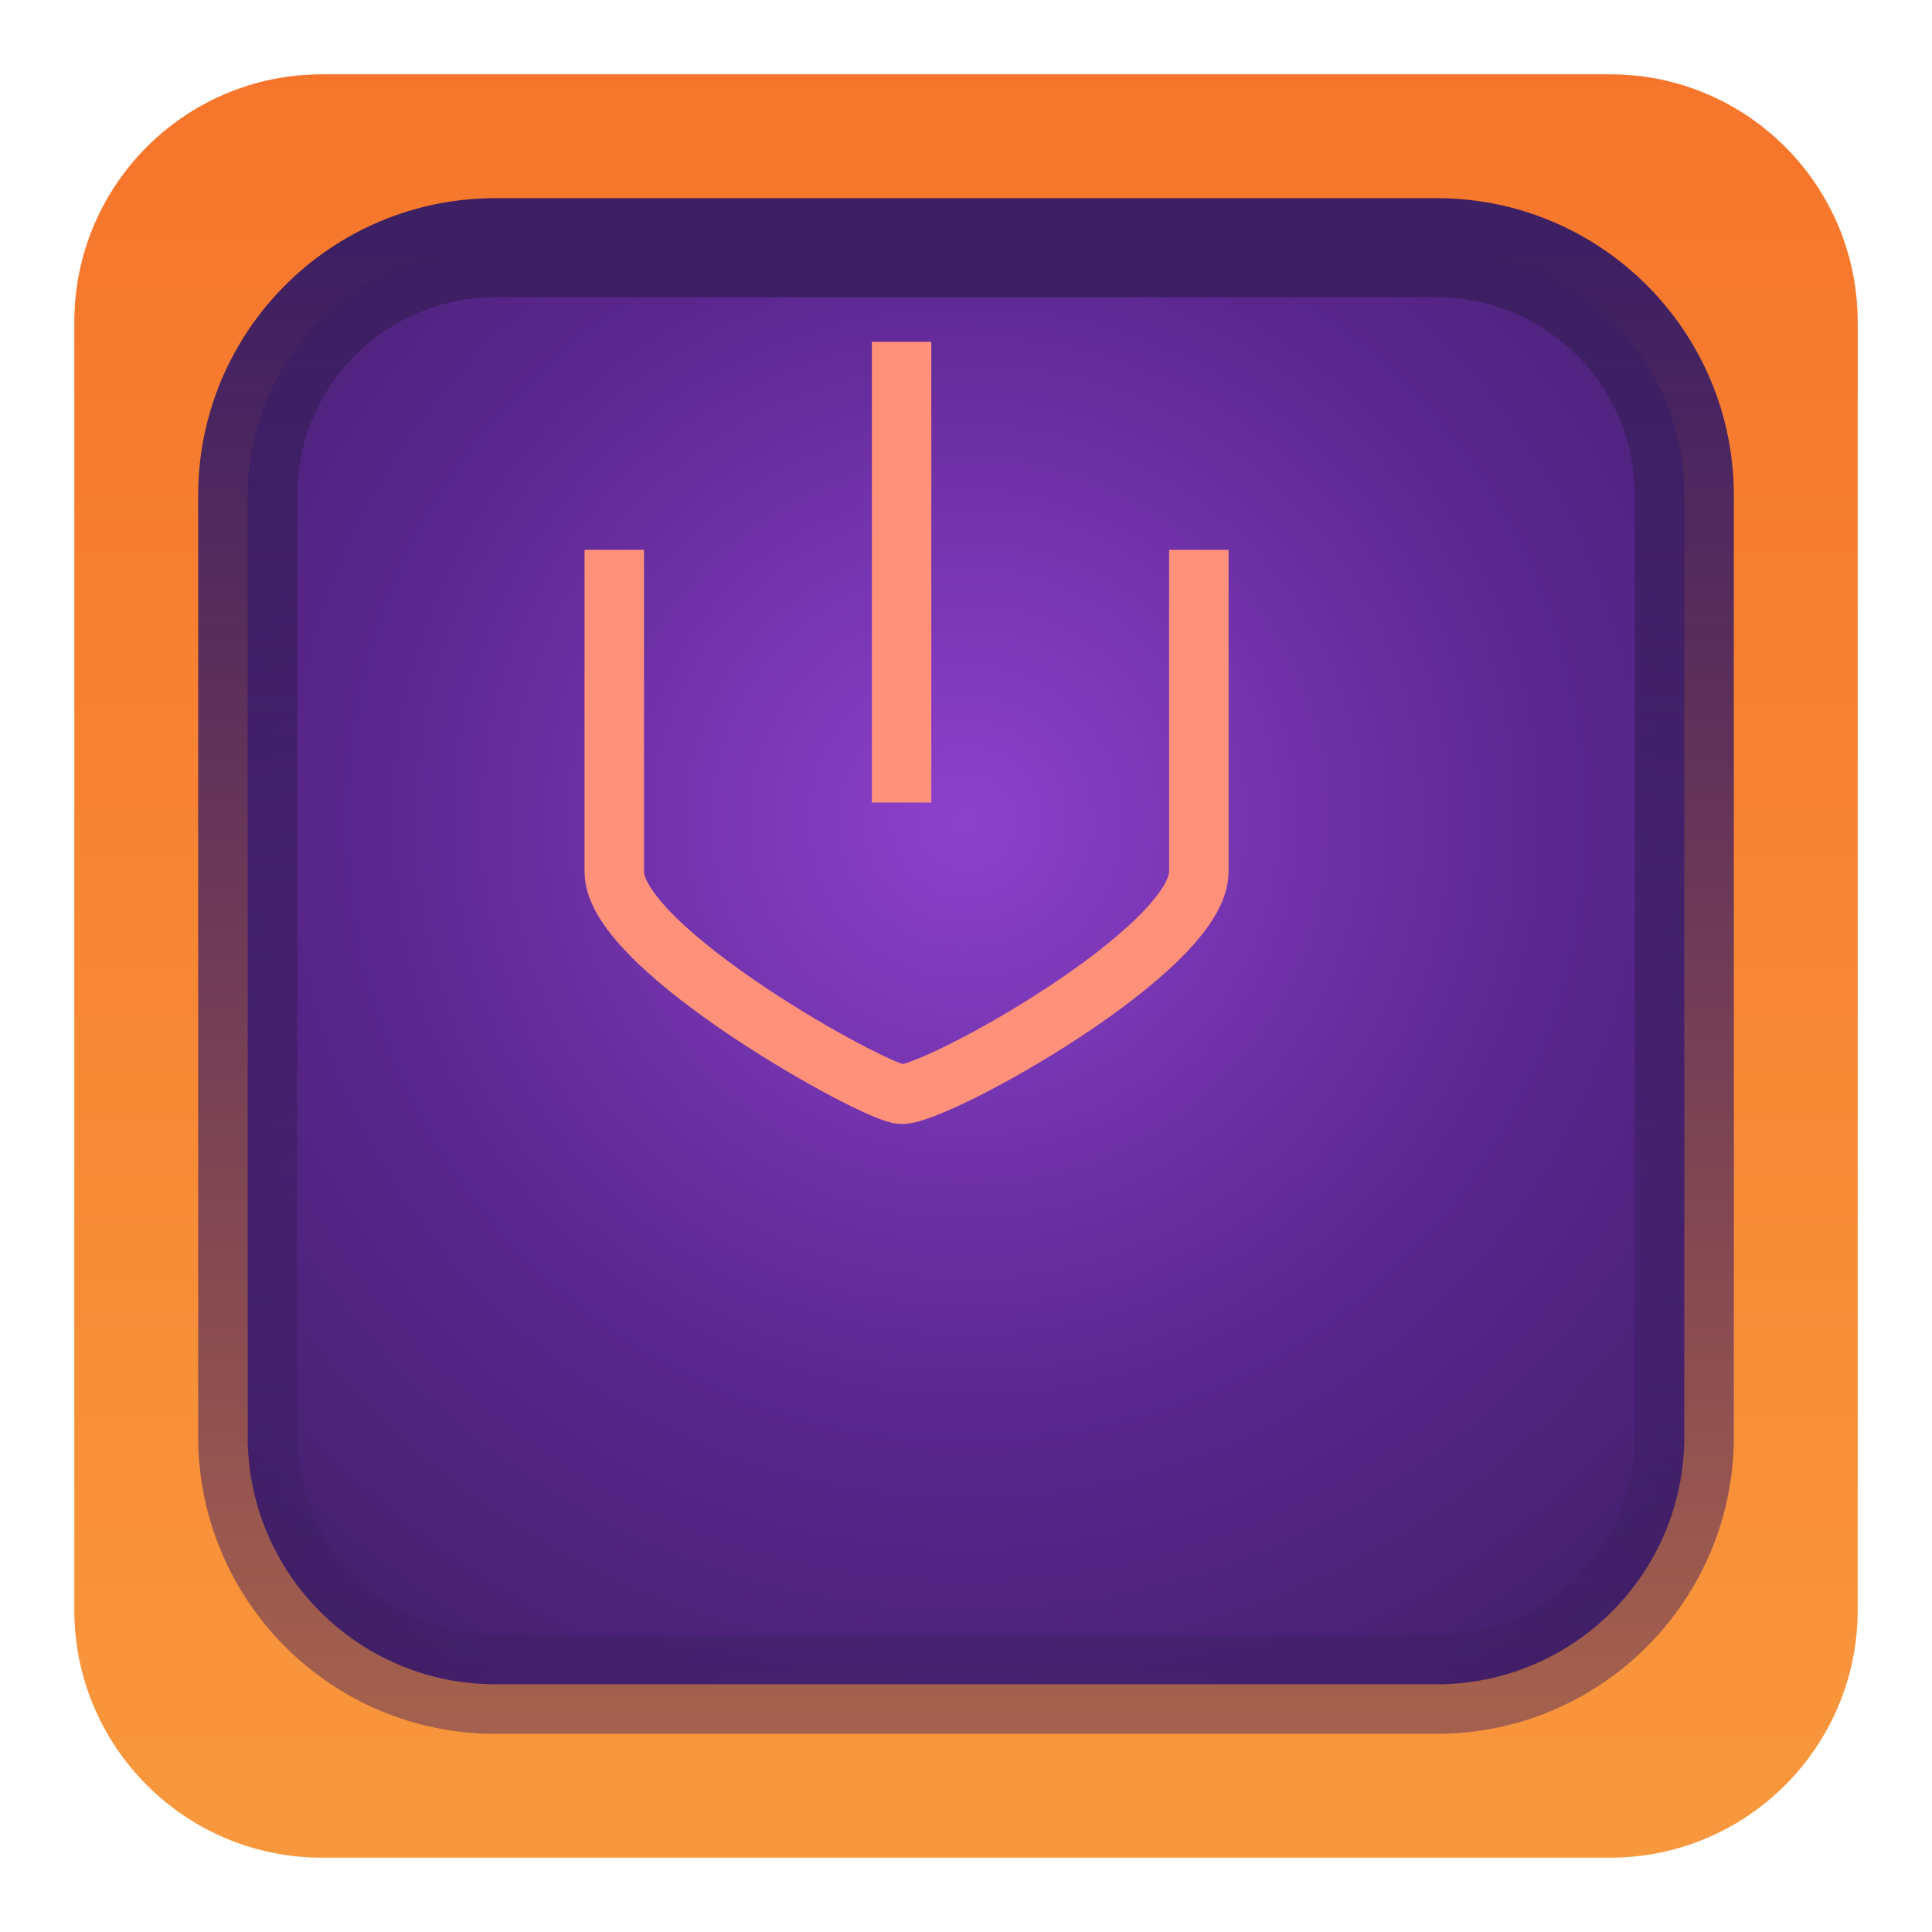
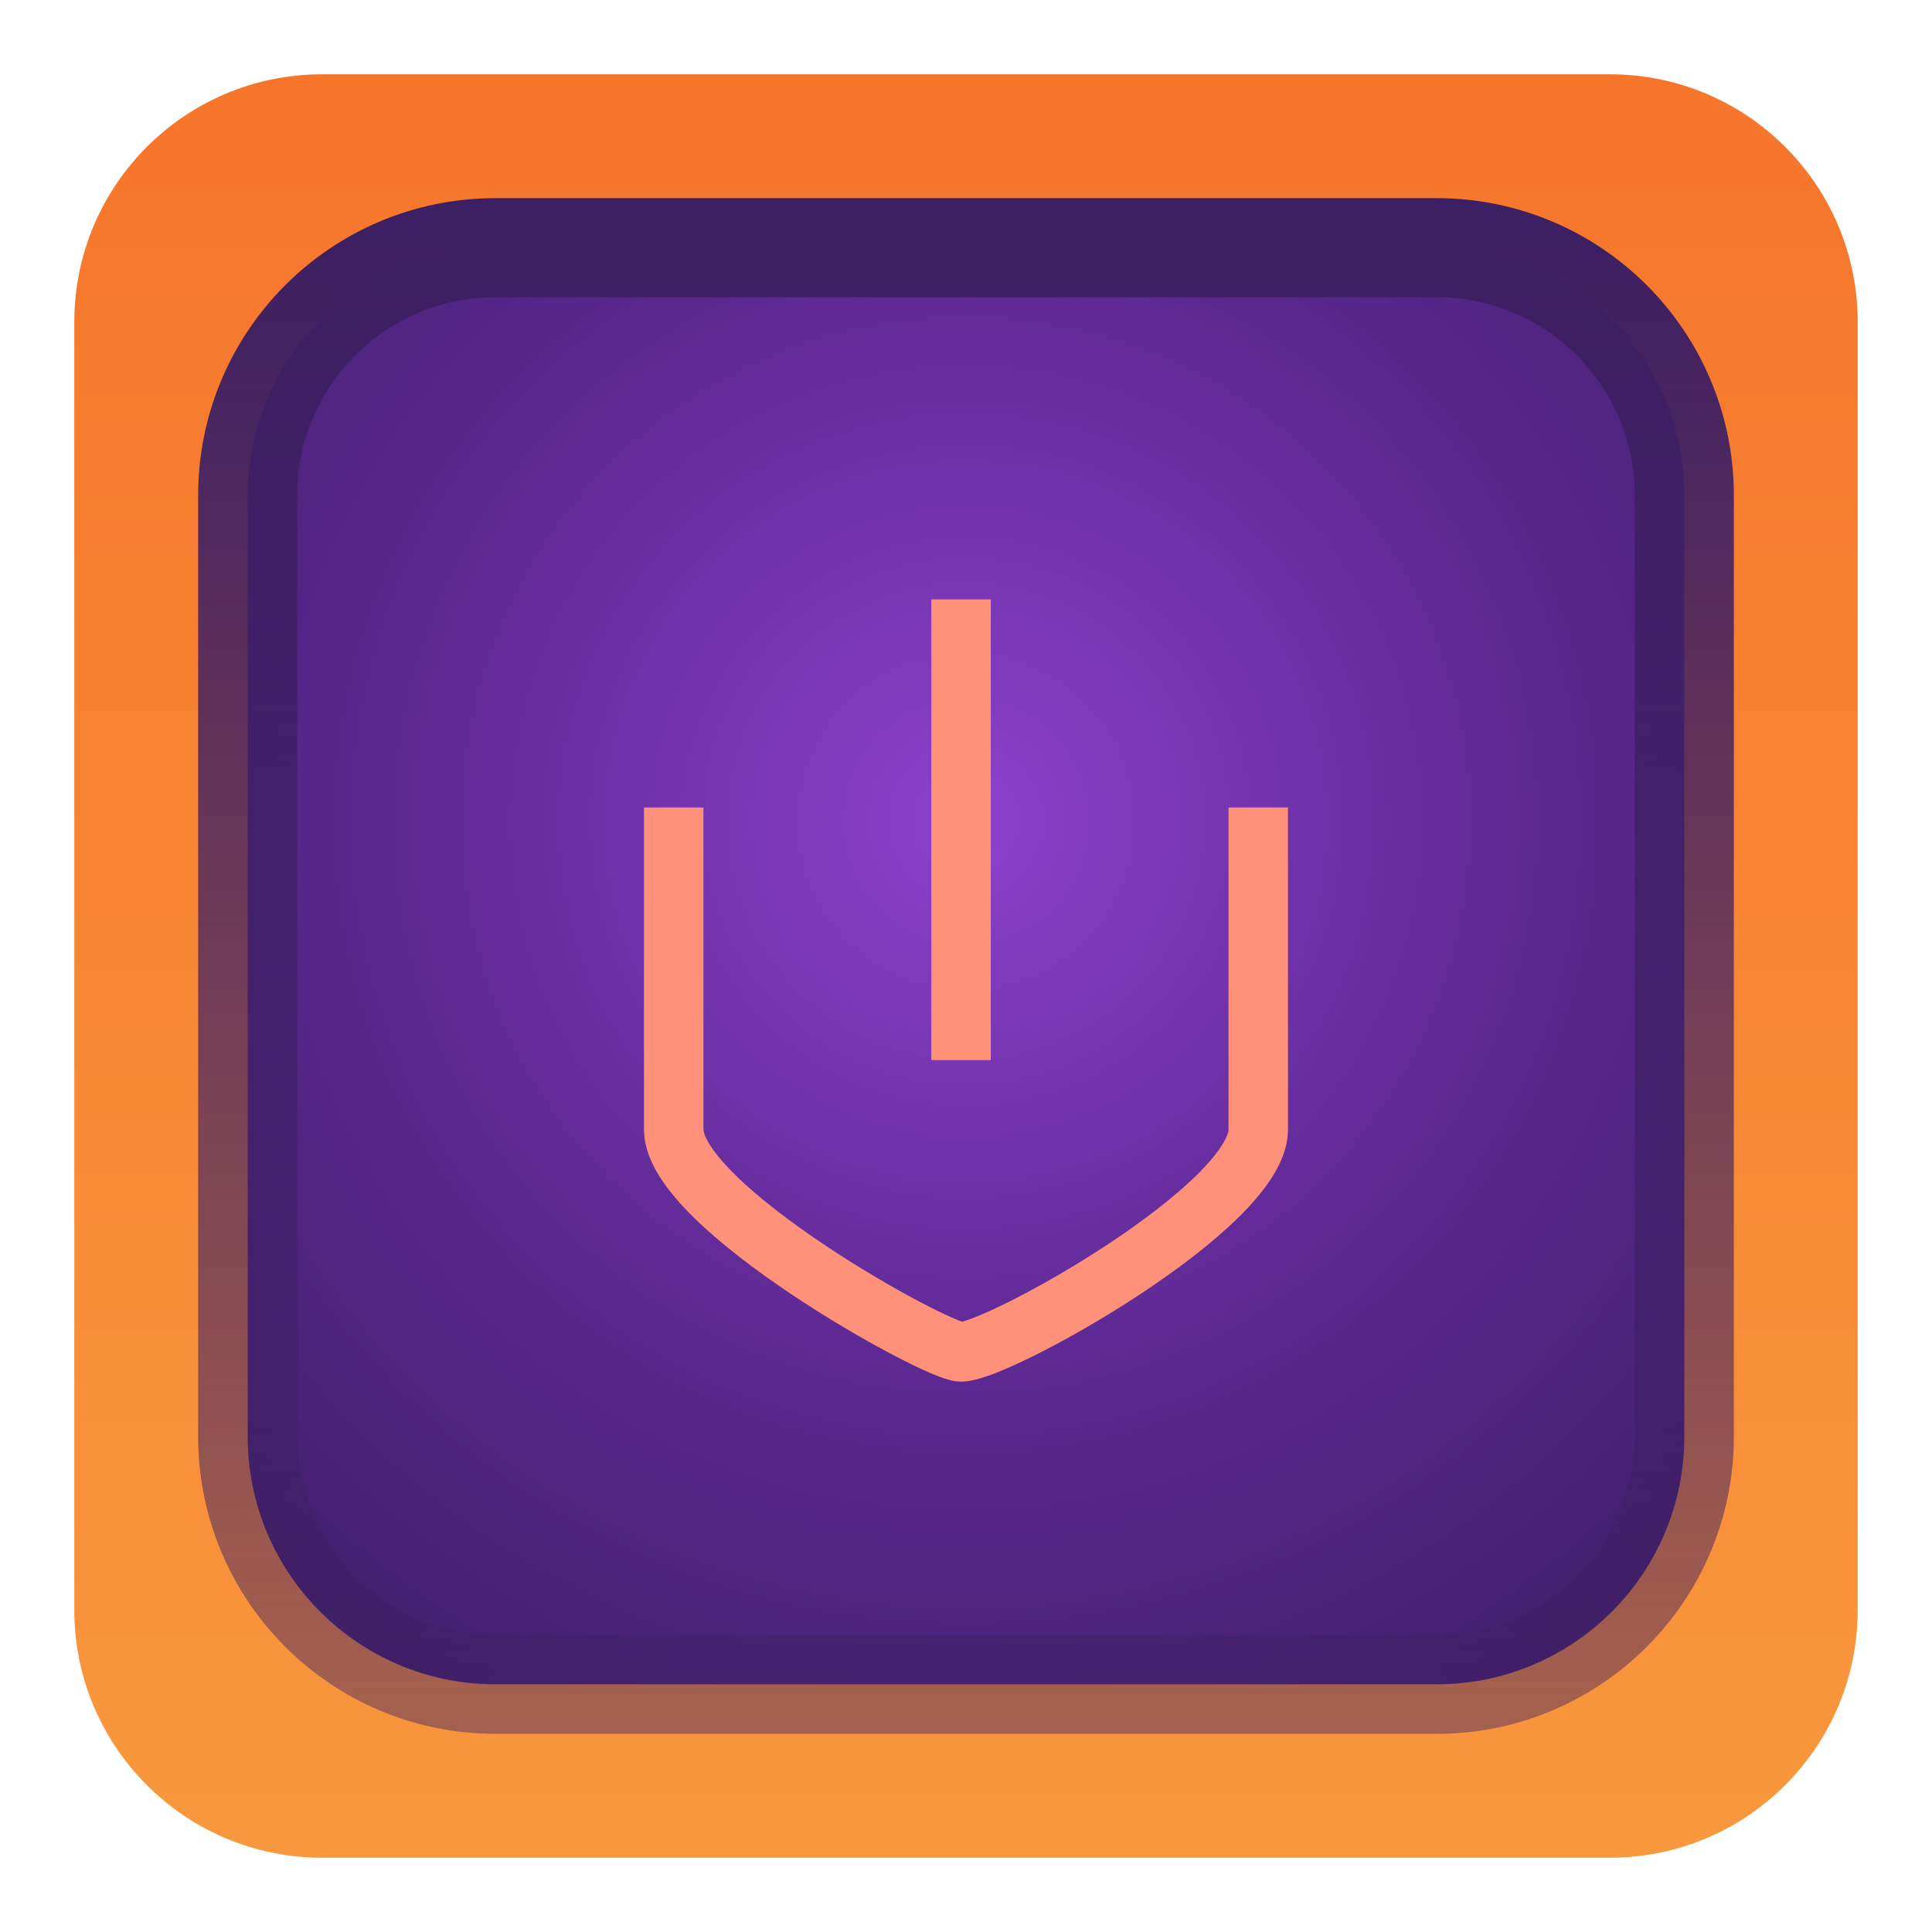
<svg xmlns="http://www.w3.org/2000/svg" width="39" height="39" viewBox="0 0 39 39" fill="none">
  <defs>
    <linearGradient id="magicOuter" x1="0.5" y1="0" x2="0.5" y2="1">
      <stop stop-color="#F6752B" offset="0" />
      <stop stop-color="#F8983D" offset="1" />
    </linearGradient>
    <radialGradient id="magicInner" cx="0.5" cy="0.4" r="0.7">
      <stop stop-color="#8D41CC" offset="0" />
      <stop stop-color="#5A278F" offset="0.58" />
      <stop stop-color="#44206C" offset="1" />
    </radialGradient>
    <linearGradient id="magicInnerStroke" x1="0.5" y1="0" x2="0.5" y2="1">
      <stop stop-color="#3D1F63" offset="0" />
      <stop stop-color="#3D1F63" stop-opacity="0.45" offset="1" />
    </linearGradient>
  </defs>
  <rect x="1.5" y="1.5" width="36" height="36" rx="5" fill="url(#magicOuter)" />
  <rect x="5.0" y="5.0" width="29" height="29" rx="5" fill="url(#magicInner)" stroke="url(#magicInnerStroke)" stroke-width="2" />
-   <g transform="translate(-106, -194)">
-     <path d="m30.59 31.66c5.6-4.58 12.04-4.47 15.92 0" stroke="#FF917B" stroke-miterlimit="10" stroke-width="1.2" />
-     <path d="m30.59 43.71c5.6 4.14 12.04 4.2 15.92 0" stroke="#FF917B" stroke-miterlimit="10" stroke-width="1.2" />
-     <path d="m37.84 37.96c0-1.87 1.48-2.48 2.27-2.48s2.17 0.83 2.17 2.26-1.47 2.18-2.17 2.18c-1.01 0-2.27-0.79-2.27-1.96z" fill="#FF917B" />
-     <path d="m124.4 28.82v8.35c0 1.91-0.33 4.01-2.24 4.01-1.92 0-4.08-2.57-4.08-4.01s2.16-2.12 2.16-4.28v-4.07" stroke="#FF917B" stroke-miterlimit="10" stroke-width="1.2" />
-     <path d="m124.2 28.82v8.35c0 1.91 0.51 4.01 2.42 4.01 1.92 0 3.58-2.25 3.58-4.01 0-1.09-2.3-1.84-2.3-3.55v-4.8" stroke="#FF917B" stroke-miterlimit="10" stroke-width="1.2" />
-     <path d="m124.5 43.01v4.56" stroke="#FF917B" stroke-miterlimit="10" stroke-width="1.2" />
-     <path d="m203.6 31.54c-3.38 5.82-1.86 10.51 0 12.76-0.93-3.99-0.48-10.78 6.88-10.78 6.99 0 8.24 5.39 7.49 10.78 2.3-3.49 2.1-7.53 0-11.41-0.1 2.42-0.1 2.18-0.1 2.93-1.5-2.3-3.82-3.49-7.54-3.49s-4.86 1.49-6.73 3.4v-4.19z" fill="#FF917B" />
-     <path d="m210 37.81c-0.64 1.25 0.14 2.23 1.03 2.23 1.16 0 1.69-0.76 1.59-1.65-0.16-1.18-1.86-1.73-2.62-0.58z" fill="#FF917B" />
-     <path d="m201.1 123.7h5.82l2.88-2.8h1.44l3.14 2.8h5.82" stroke="#FF917B" stroke-miterlimit="10" stroke-width="1.2" />
-     <path d="m203.1 120.4c3.49-2.94 4.97-4.44 7.26-4.44s4.23 1.8 7.43 4.44" stroke="#FF917B" stroke-miterlimit="10" stroke-width="3" />
-     <path d="m210.4 124.9v3.03l0.4 5.82h0.53l0.59-5.96v-2.89h-1.52z" fill="#FF917B" />
-     <path d="m30.18 122.8c3.63 1.45 6.93 5.34 8.46 9.97-2.52 0-5.68-0.11-6.23-1.1l-2.23-8.87z" stroke="#FF917B" stroke-miterlimit="10" stroke-width=".8" />
-     <path d="m46.72 123.7c-3.41 1.65-5.9 5.58-7.34 8.8h4.53l2.25-2.72 0.56-6.08z" stroke="#FF917B" stroke-miterlimit="10" stroke-width=".8" />
-     <path d="m33.95 123.3 3.89-7.19 0.07-0.14 0.07-0.15 0.01-0.02v0.01l0.02-0.04 0.02 0.04v-0.01l0.01 0.02 0.07 0.15 0.07 0.14 4.1 7.19" stroke="#FF917B" stroke-miterlimit="10" stroke-width=".8" />
-     <path d="m76.26 73.92c1.43 1.14-1.15 3.56-2.04 6.49-0.89 2.94 0.39 5.73 1.44 7.03l-1.79 2.19" stroke="#FF917B" stroke-miterlimit="10" stroke-width=".8" />
-     <path d="m86.95 74.11c-0.74 0.74 1.93 3.03 2.82 6.3 0.66 2.6-0.45 5.68-1.29 7.03l1.29 1.6" stroke="#FF917B" stroke-miterlimit="10" stroke-width=".8" />
-     <path d="m76.83 81.81c0-3.65 5.29-9.27 5.78-9.79 0.65 0.65 5.61 5.46 6.1 9.47 0.27 2.24-1.65 4.6-2.3 5.34 1-1.57 1.3-3.21 1-5.54-0.35-2.68-4.15-6.58-4.8-7.23-0.74 0.75-4.27 4.03-4.81 7.23s1.03 5.12 1.42 5.77c-1.04-1.05-2.39-2.34-2.39-5.25z" fill="#FF917B" stroke="#FF917B" stroke-miterlimit="10" stroke-width=".2" />
-     <path d="m82.31 79.72c-2.53 0-2.8 3.1-1.55 4.19 1.5 1.34 3.15 0.37 3.75-0.55 0.7-1.09 0.21-3.64-2.2-3.64z" fill="#FF917B" />
-     <path d="m160.7 72.66c2.71 2.25 9.2 3.64 13.2 0-2.42 2.15-3.16 4.57-3.16 7.51 0 2.93 0.14 6.61 3.31 9.24-2.94-2.2-8.61-2.58-13.35 0 2.78-2.3 3.15-4.1 3.15-8.29 0-3.34-0.89-6.11-3.15-8.46z" stroke="#FF917B" stroke-miterlimit="10" stroke-width=".8" />
-     <path d="m168.1 81.19-0.76 1.13 1.2 0.69 0.8-0.99-1.24-0.83z" fill="#FF917B" />
-     <path d="m124.5 115.4v8.72" stroke="#FF917B" stroke-miterlimit="10" stroke-width="2" />
-     <path d="m123.9 116.1c-4.77 0.5-6.39 5.03-6.39 6.89 0 3.95 3.7 6.05 4.69 6.54" stroke="#FF917B" stroke-miterlimit="10" stroke-width=".8" />
-     <path d="m124.7 116.1c4.77 0.5 6.39 5.03 6.39 6.89 0 3.95-3.7 6.05-4.69 6.54" stroke="#FF917B" stroke-miterlimit="10" stroke-width=".8" />
-     <path d="m124.5 122.8v11.62" stroke="#FF917B" stroke-miterlimit="10" stroke-width=".8" />
-     <path d="m72.13 162.1 3.75 0.45c2.11 0.28 3.44 2.2 3.63 6.2-1.2-3.1-2.49-4.34-7.38-6.65z" fill="#FF917B" />
-     <path d="m91.21 161.4-3.95 0.65c-1.92 0.35-3.06 4.15-3.06 6.65 1.71-3.49 2.71-4.83 7.01-7.3z" fill="#FF917B" />
-     <path d="m80.48 166.2 1.19 5.2h-1.19v1.14l1.54 4.33 1.76-4.77-0.27-0.89-0.8-0.1 0.75-4.91h-1.34l-0.45 2.94-1.19-2.94z" fill="#FF917B" />
-     <path d="m82.12 160.2-2.9 0.22 2.4 3.29 0.5 1.29 0.59-1.39 2.36-3.31-2.95-0.1z" fill="#FF917B" />
-     <path d="m160 167c-0.43 5.5 4.31 8.65 7.76 8.65 4.68 0 7.62-4.54 7.92-8.65 0.6 2.74-1.56 9.68-8.17 10.02-5.4 0.28-8.7-5.12-7.51-10.02z" fill="#FF917B" stroke="#FF917B" stroke-miterlimit="10" stroke-width=".2" />
-     <path d="m167.8 158.6-3.45 8.39c-0.89 2.54 1.63 4.45 3.2 4.45 1.86 0 3.29-2.01 2.7-4.45l-2.45-8.39zm-0.25 6.4c1.24 0 1.6 1.49 1.6 2.09 0 1.3-1 2-1.7 2-1.1 0-1.84-1.1-1.69-2s0.8-2.09 1.79-2.09z" fill="#FF917B" />
-     <path d="m203.9 204c2.35-1.25 3.4-1.73 5.11-1.73 2.06 0 3.92 1.44 5.69 1.44 1.38 0 2.17-0.6 2.91-1.14" stroke="#FF917B" stroke-miterlimit="10" stroke-width="1.2" />
-     <path d="m203.1 211.2h2.94" stroke="#FF917B" stroke-miterlimit="10" stroke-width="1.2" />
-     <path d="m216.9 210.9h2.74" stroke="#FF917B" stroke-miterlimit="10" stroke-width="1.2" />
-     <path d="m204.7 211.7c0-4.58 3.33-6.55 5.91-6.55 3.17 0 6 2.57 6 6.2 0 3.9-2.93 6.29-6 6.19-3.2-0.1-5.91-2.29-5.91-5.84z" stroke="#FF917B" stroke-miterlimit="10" stroke-width="1.2" />
-     <path d="m204.2 217c2.29 0.9 3.49 1.4 5.9 1.4 2.26 0 3.67-0.9 5.28-1.6" stroke="#FF917B" stroke-miterlimit="10" stroke-width="1.2" />
-     <path d="m37.91 202.1v6.61c0 2.99 2.16 4.71 4.22 4.56 2.25-0.15 3.59-2.31 3.59-4.27 0-2.2-1.29-3.74-2.9-5.18 2.9 1.09 4.43 3.4 4.29 6.39-0.3 4.24-3.5 5.69-7 5.84-3.49 0.15-6.1-2.53-6.6-4.94-0.99-4.53 1.61-7.78 4.4-9.01z" stroke="#FF917B" stroke-miterlimit="10" stroke-width=".8" />
-     <path d="m38.21 214.5v5.14" stroke="#FF917B" stroke-miterlimit="10" stroke-width="1.2" />
+   <g transform="translate(-104.80, -188.80)">
    <path d="m118.4 205.1v6.5c0 1.56 5.3 4.49 5.8 4.49 0.74 0 6-2.93 6-4.49v-6.5" stroke="#FF917B" stroke-miterlimit="10" stroke-width="1.2" />
    <path d="m124.2 200.9v9.3" stroke="#FF917B" stroke-miterlimit="10" stroke-width="1.2" />
  </g>
</svg>
